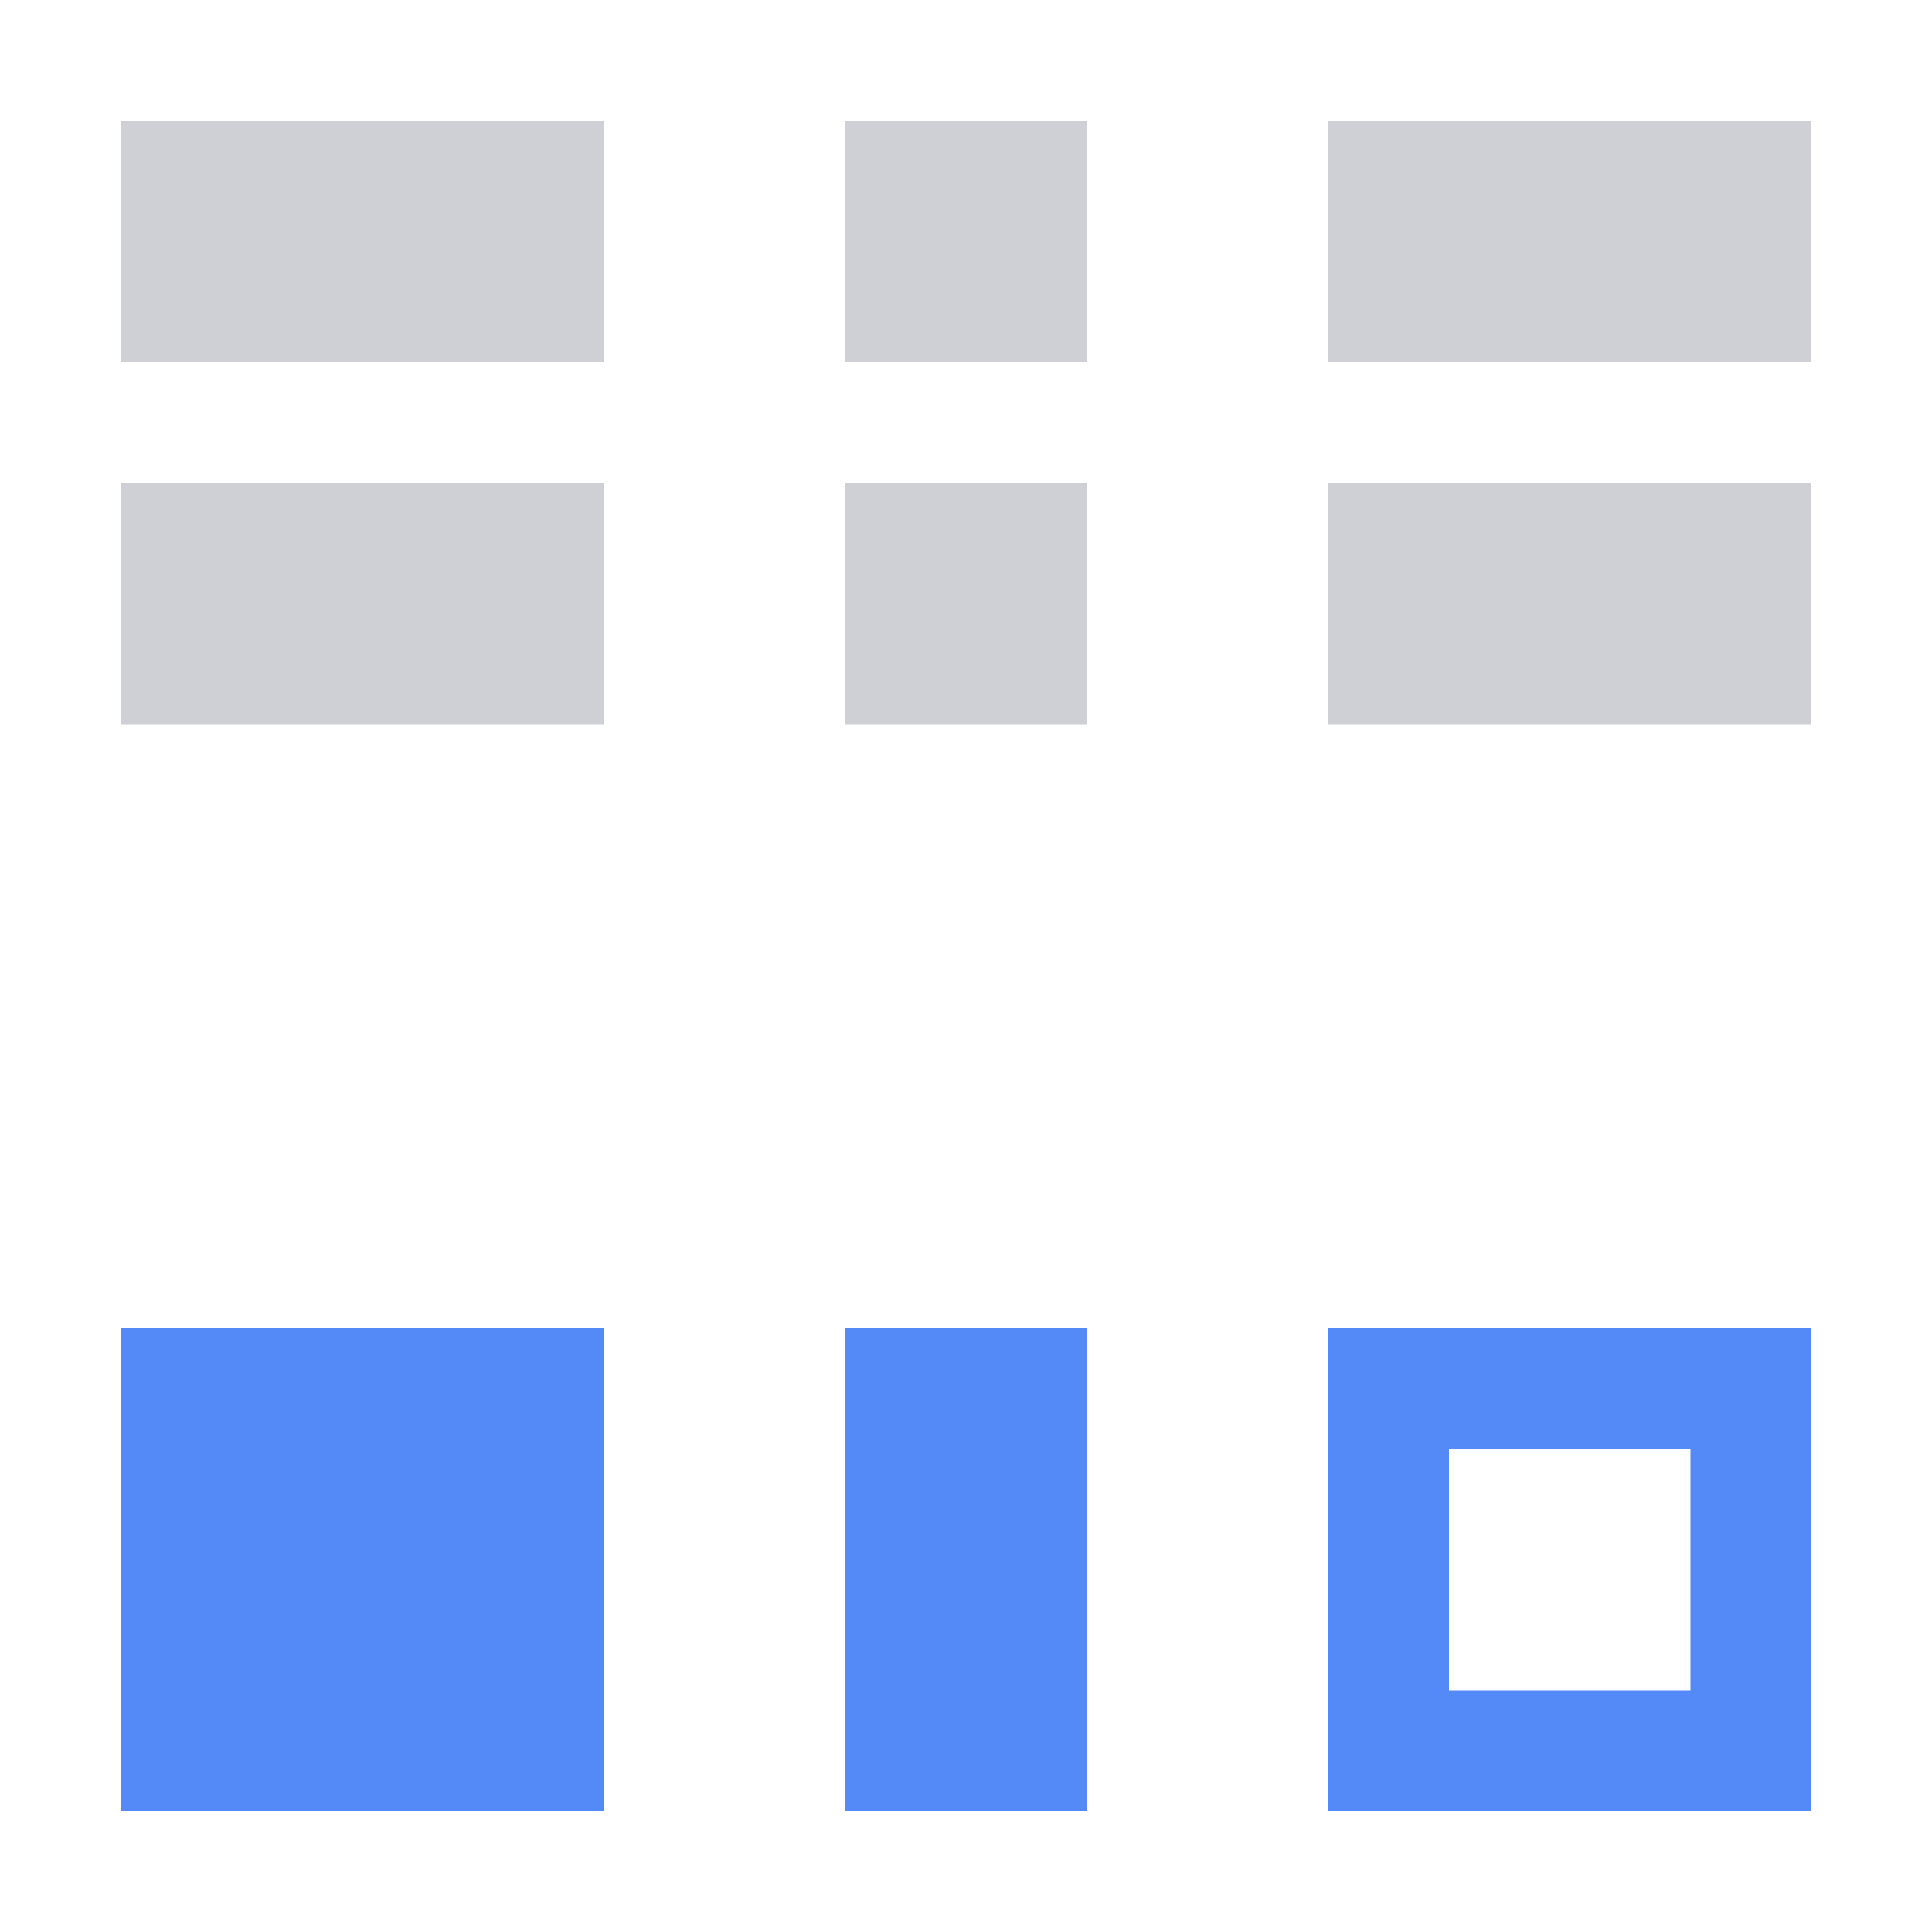
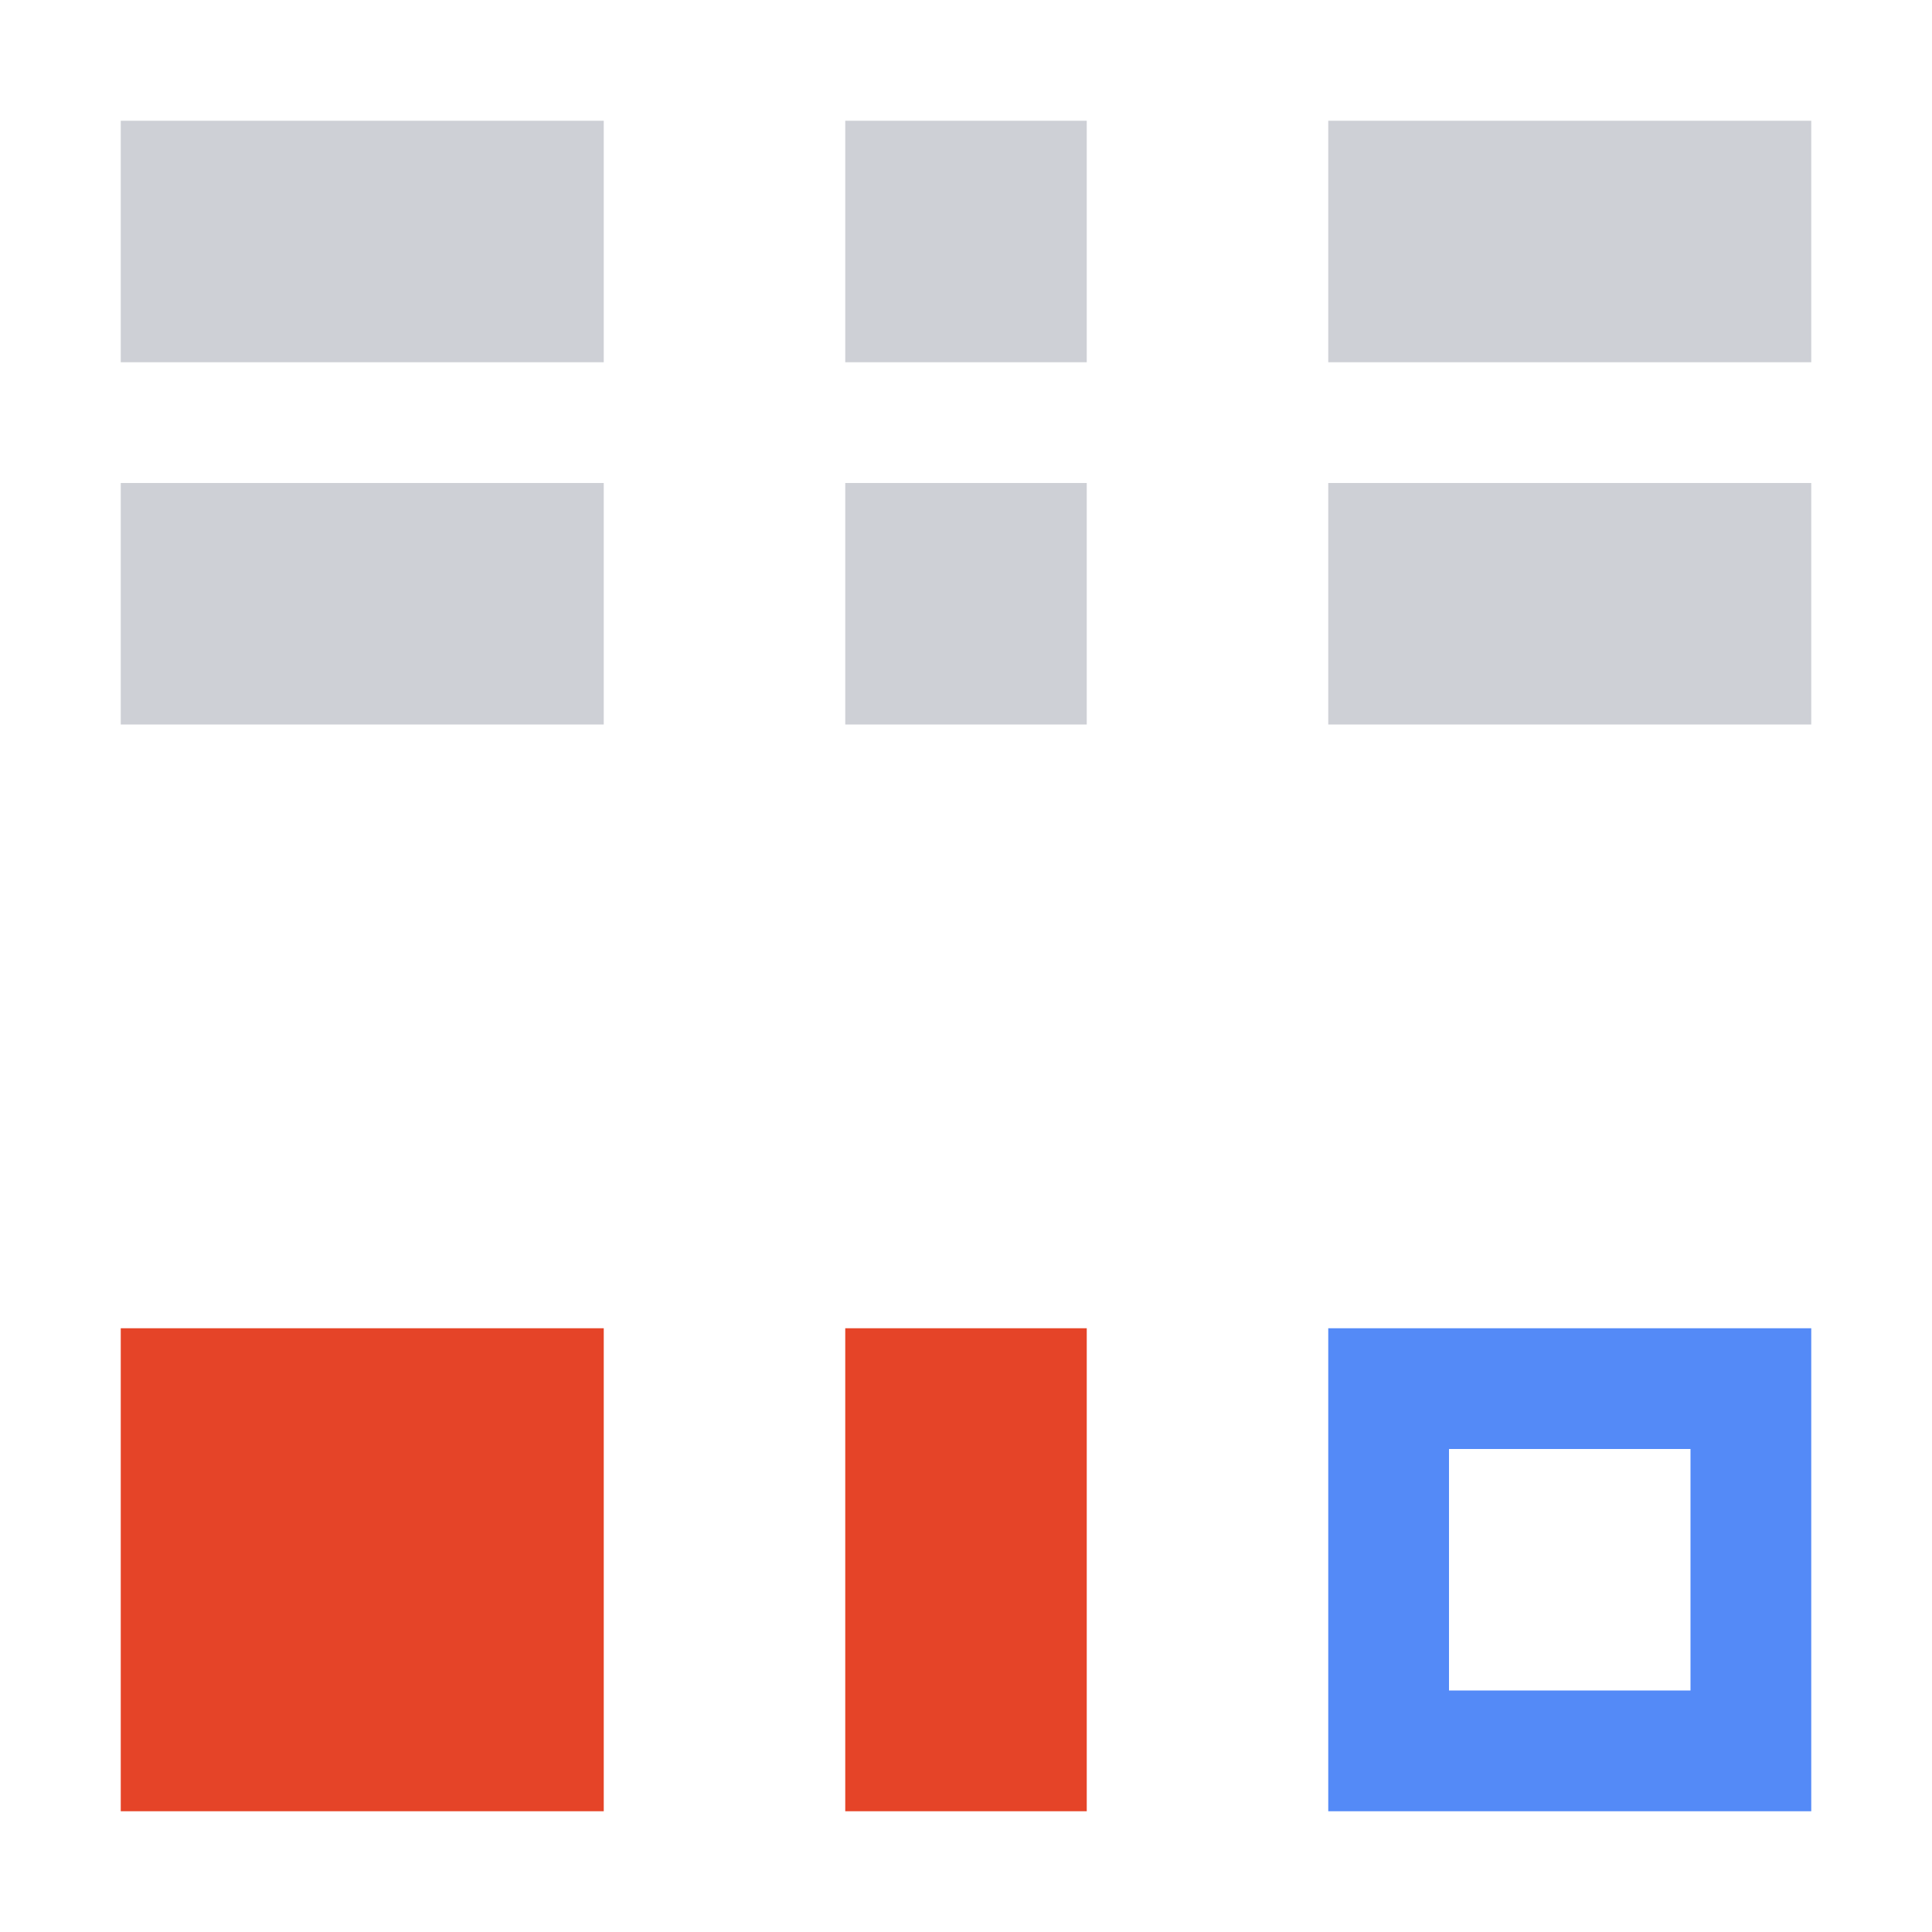
<svg xmlns="http://www.w3.org/2000/svg" width="16" height="16" viewBox="0 0 16 16">
  <path fill="#CED0D6" d="M 1,1 V 3 H 5 V 1 Z M 7,1 V 3 H 9 V 1 Z m 4,0 v 2 h 4 V 1 Z M 1,4 V 6 H 5 V 4 Z M 7,4 V 6 H 9 V 4 Z m 4,0 v 2 h 4 V 4 Z" />
-   <rect width="4" height="4" x="1" y="11" fill="#548AF7" />
-   <rect width="2" height="4" x="7" y="11" fill="#548AF7" />
+   <rect width="4" height="4" x="1" y="11" fill="#e54428" />
+   <rect width="2" height="4" x="7" y="11" fill="#e54428" />
  <rect width="3" height="3" x="11.5" y="11.5" fill="none" stroke="#548AF7" />
</svg>
